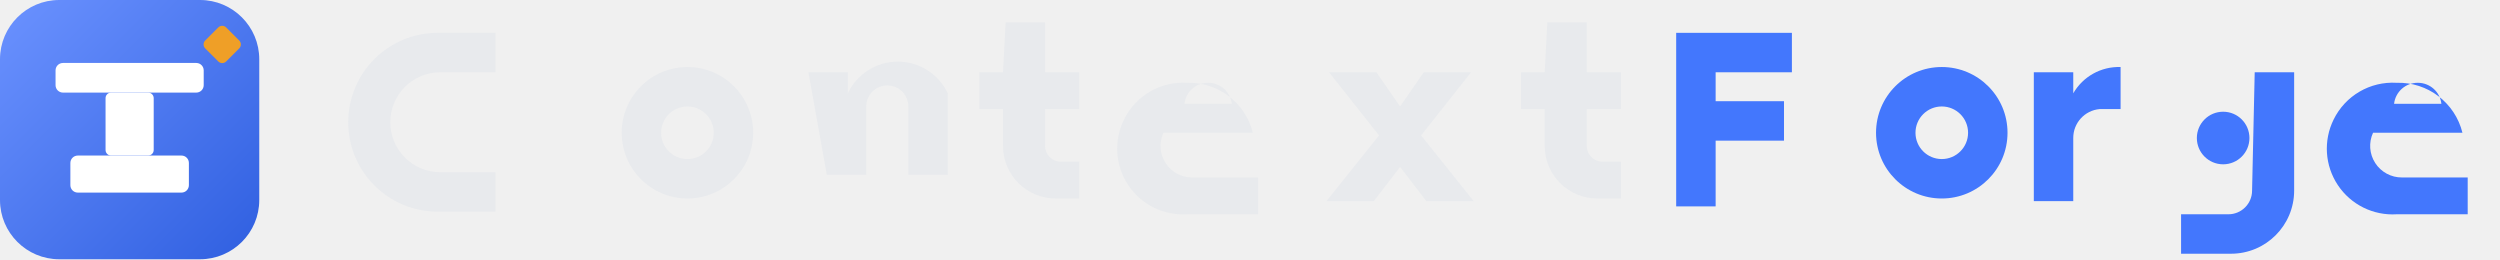
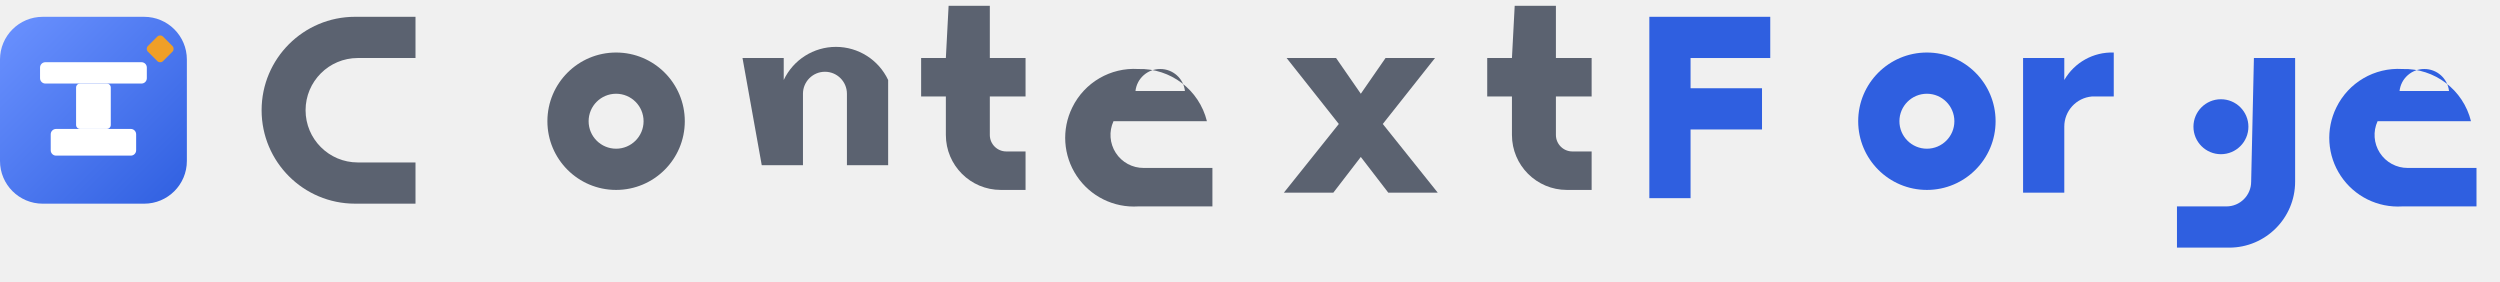
- <svg xmlns="http://www.w3.org/2000/svg" viewBox="0 0 1350 140" width="1350" height="140" role="img" aria-label="ContextForge — a grounded AI workspace for retrieval-augmented generation">
+ <svg xmlns="http://www.w3.org/2000/svg" viewBox="0 0 1873 211" width="1873" height="211" role="img" aria-label="ContextForge — a grounded AI workspace for retrieval-augmented generation">
+   <style>
+     .wf-light { fill: #5b6270; }
+     .wf-accent { fill: #2f5fe0; }
+     @media (prefers-color-scheme: dark) {
+       .wf-light { fill: #e8eaed; }
+       .wf-accent { fill: #5b8cff; }
+     }
+   </style>
  <defs>
    <linearGradient id="cf-badge" x1="0%" y1="0%" x2="100%" y2="100%">
      <stop offset="0%" stop-color="#6b92ff" />
      <stop offset="100%" stop-color="#2f5fe0" />
    </linearGradient>
  </defs>
-   <g transform="translate(0 0)">
+   <g transform="translate(0 12.6)">
    <rect x="0" y="0" width="140" height="140" rx="32" fill="url(#cf-badge)" />
    <rect x="30" y="34" width="80" height="16" rx="4" fill="#FFFFFF" />
    <rect x="57" y="50" width="26" height="34" rx="3" fill="#FFFFFF" />
    <rect x="38" y="84" width="64" height="20" rx="4" fill="#FFFFFF" />
    <rect x="112" y="16" width="16" height="16" rx="3" fill="#EF9F27" transform="rotate(45 120 24)" />
  </g>
-   <g transform="translate(-77.5,-44.75) scale(1.42)">
-     <g fill="#e8eaed">
+   <g transform="translate(-189,-78) scale(2.0588)">
+     <g class="wf-light">
      <path d="M243 44h-22a34 34 0 0 0 0 68h22v-15h-21a19 19 0 0 1 0-38h21z" />
      <path d="M316 57a25 25 0 1 0 0 50 25 25 0 0 0 0-50zm0 15a10 10 0 1 1 0 20 10 10 0 0 1 0-20z" />
      <path d="M362 59h15v8a21 21 0 0 1 38 0v31h-15V72a8 8 0 0 0-16 0v26h-15z" />
      <path d="M437 40h15v19h13v14h-13v14a6 6 0 0 0 6 6h7v14h-9a20 20 0 0 1-20-20V73h-9V59h9z" />
      <path d="M534 82h-37a12 12 0 0 0 11 17h25v14h-27a25 25 0 0 1-24-36 25 25 0 0 1 24-14 25 25 0 0 1 25 19zm-36-11h25a9 9 0 0 0-9-8 9 9 0 0 0-9 8z" />
      <path d="M560 59h18l9 13 9-13h18l-19 24 20 25h-18l-10-13-10 13h-18l20-25z" />
      <path d="M643 40h15v19h13v14h-13v14a6 6 0 0 0 6 6h7v14h-9a20 20 0 0 1-20-20V73h-9V59h9z" />
    </g>
-     <g fill="#4377fd">
+     <g class="wf-accent">
      <path d="M692 44h44v15h-29v11h26v15h-26v25h-15z" />
      <path d="M793 57a25 25 0 1 0 0 50 25 25 0 0 0 0-50zm0 15a10 10 0 1 1 0 20 10 10 0 0 1 0-20z" />
      <path d="M828 59h15v8a20 20 0 0 1 18-10v16h-8a11 11 0 0 0-10 11v24h-15z" />
      <path d="M912 59h15v45a24 24 0 0 1-24 24h-19V113h18a9 9 0 0 0 9-9zm-22 25a10 10 0 1 0 20 0 10 10 0 0 0-20 0z" />
      <path d="M994 82h-37a12 12 0 0 0 11 17h25v14h-27a25 25 0 0 1-24-36 25 25 0 0 1 24-14 25 25 0 0 1 25 19zm-36-11h25a9 9 0 0 0-9-8 9 9 0 0 0-9 8z" />
    </g>
  </g>
</svg>
